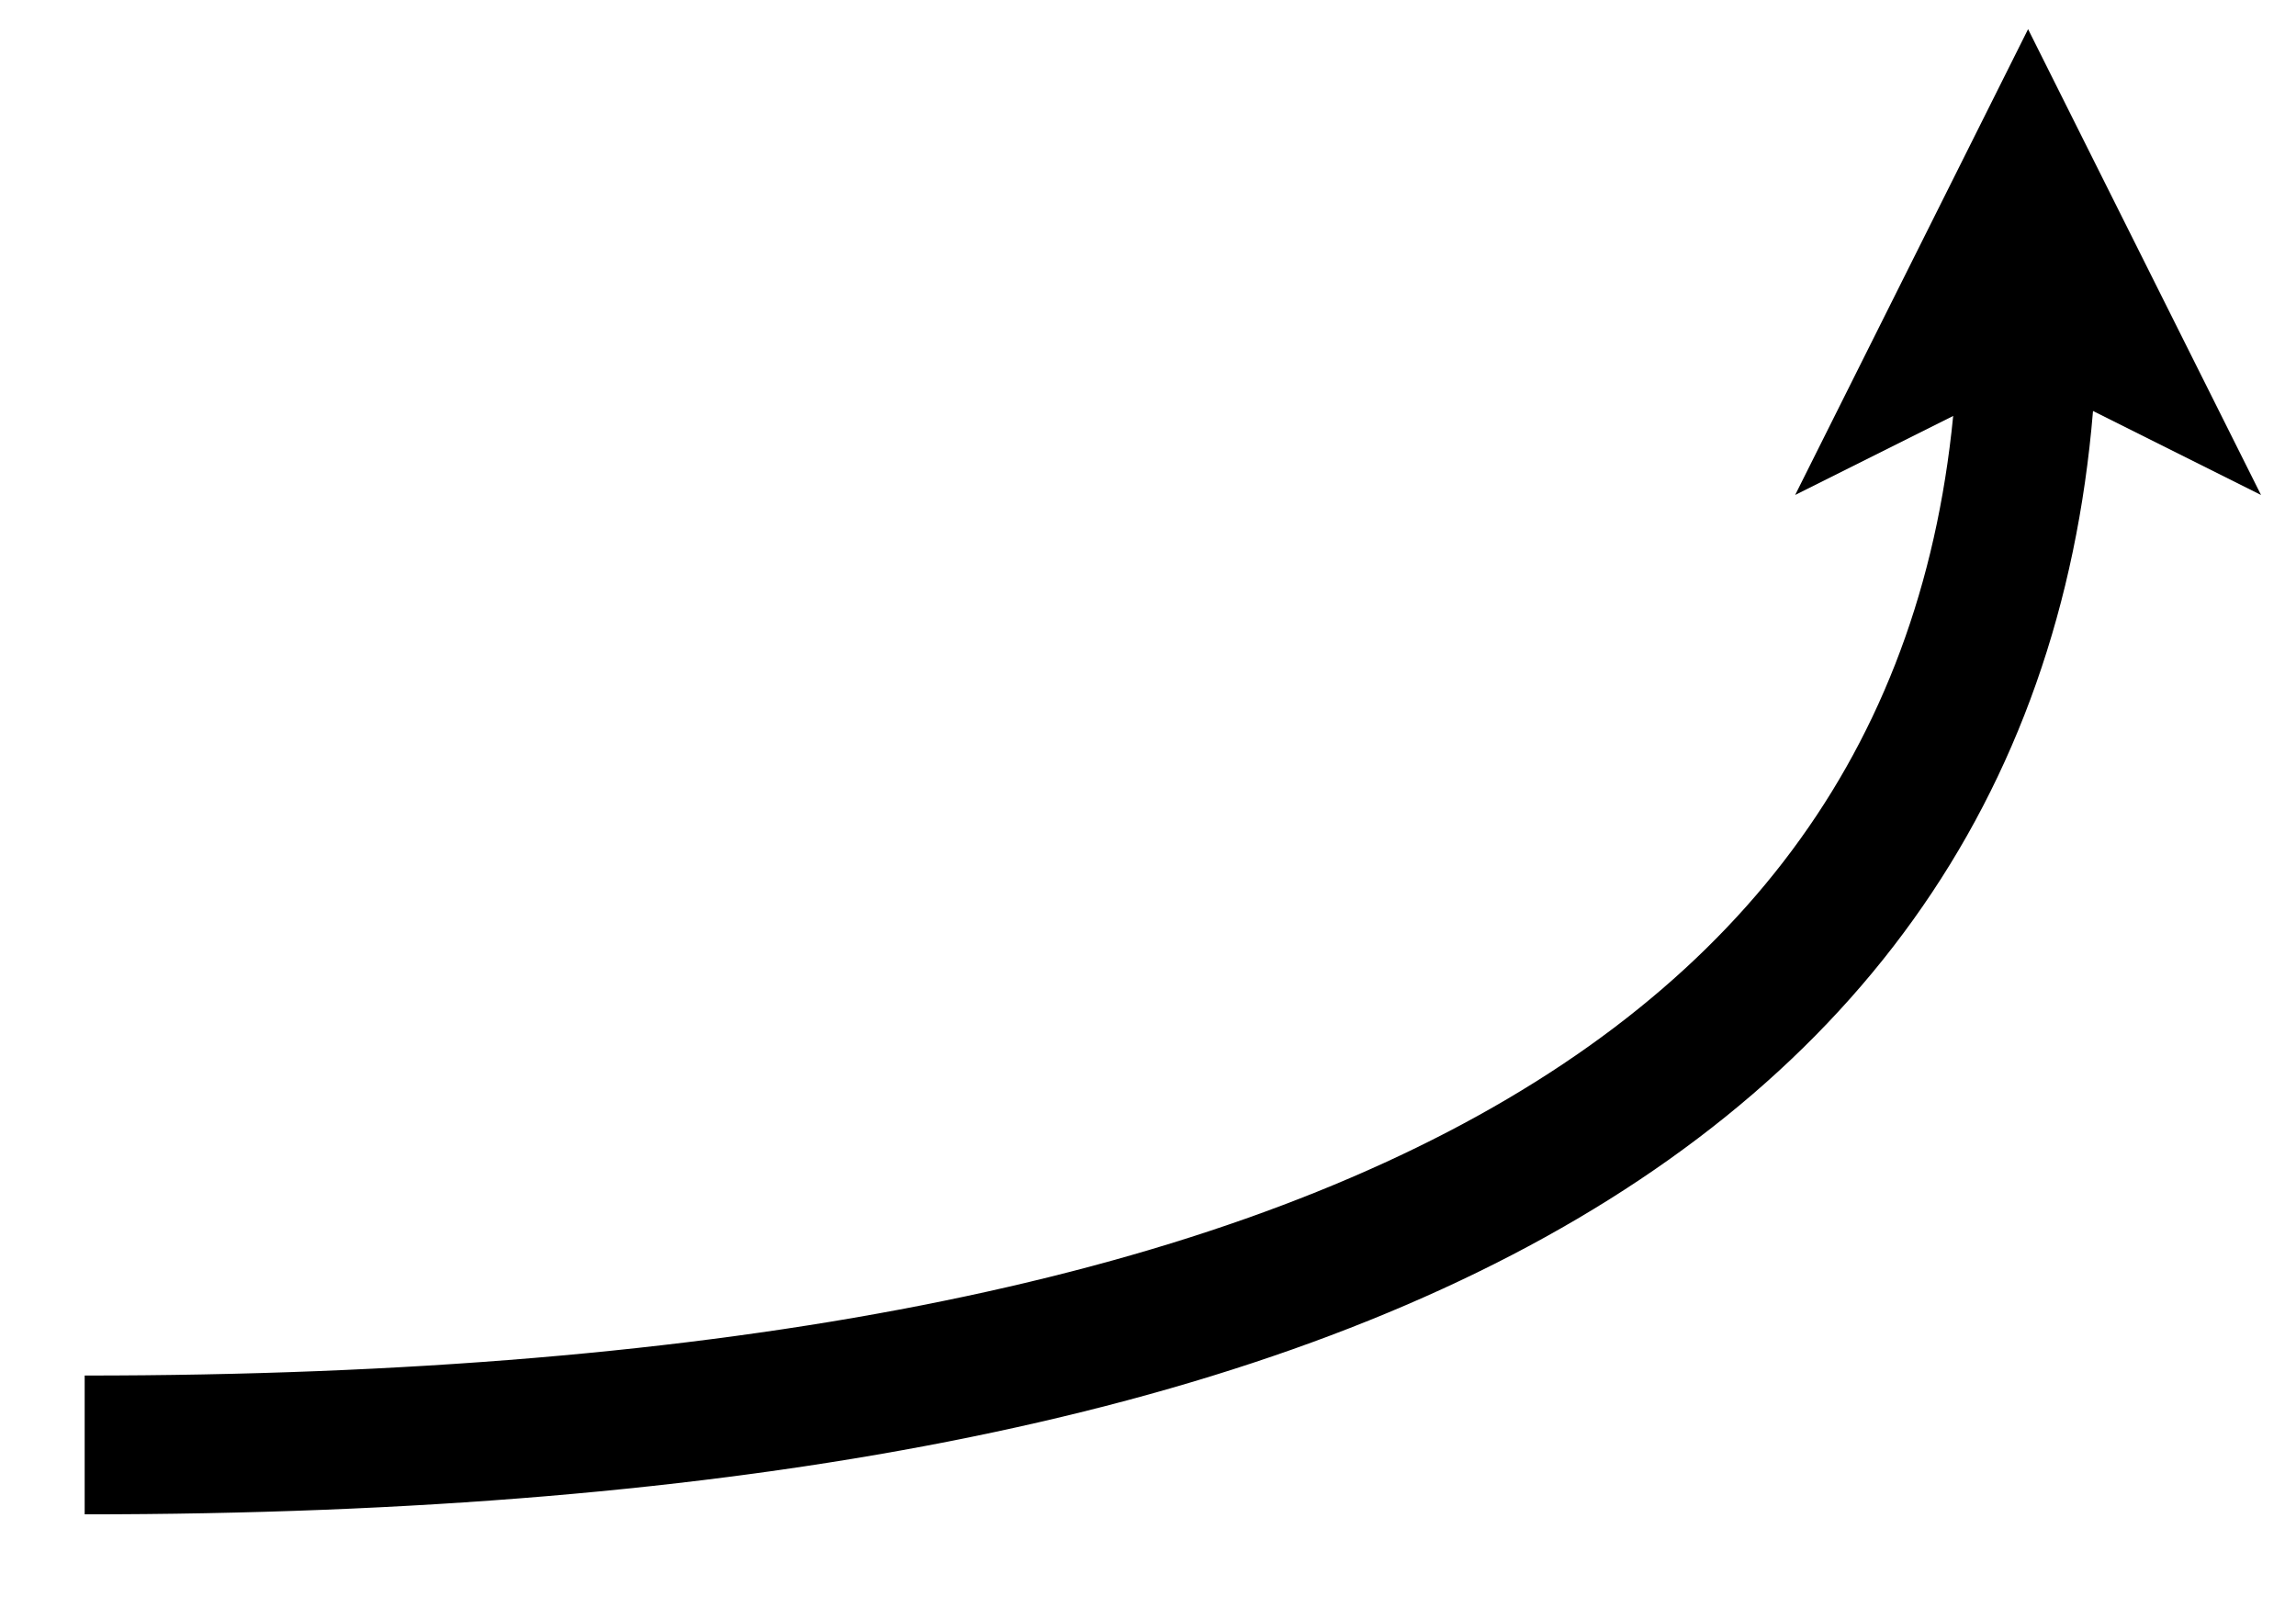
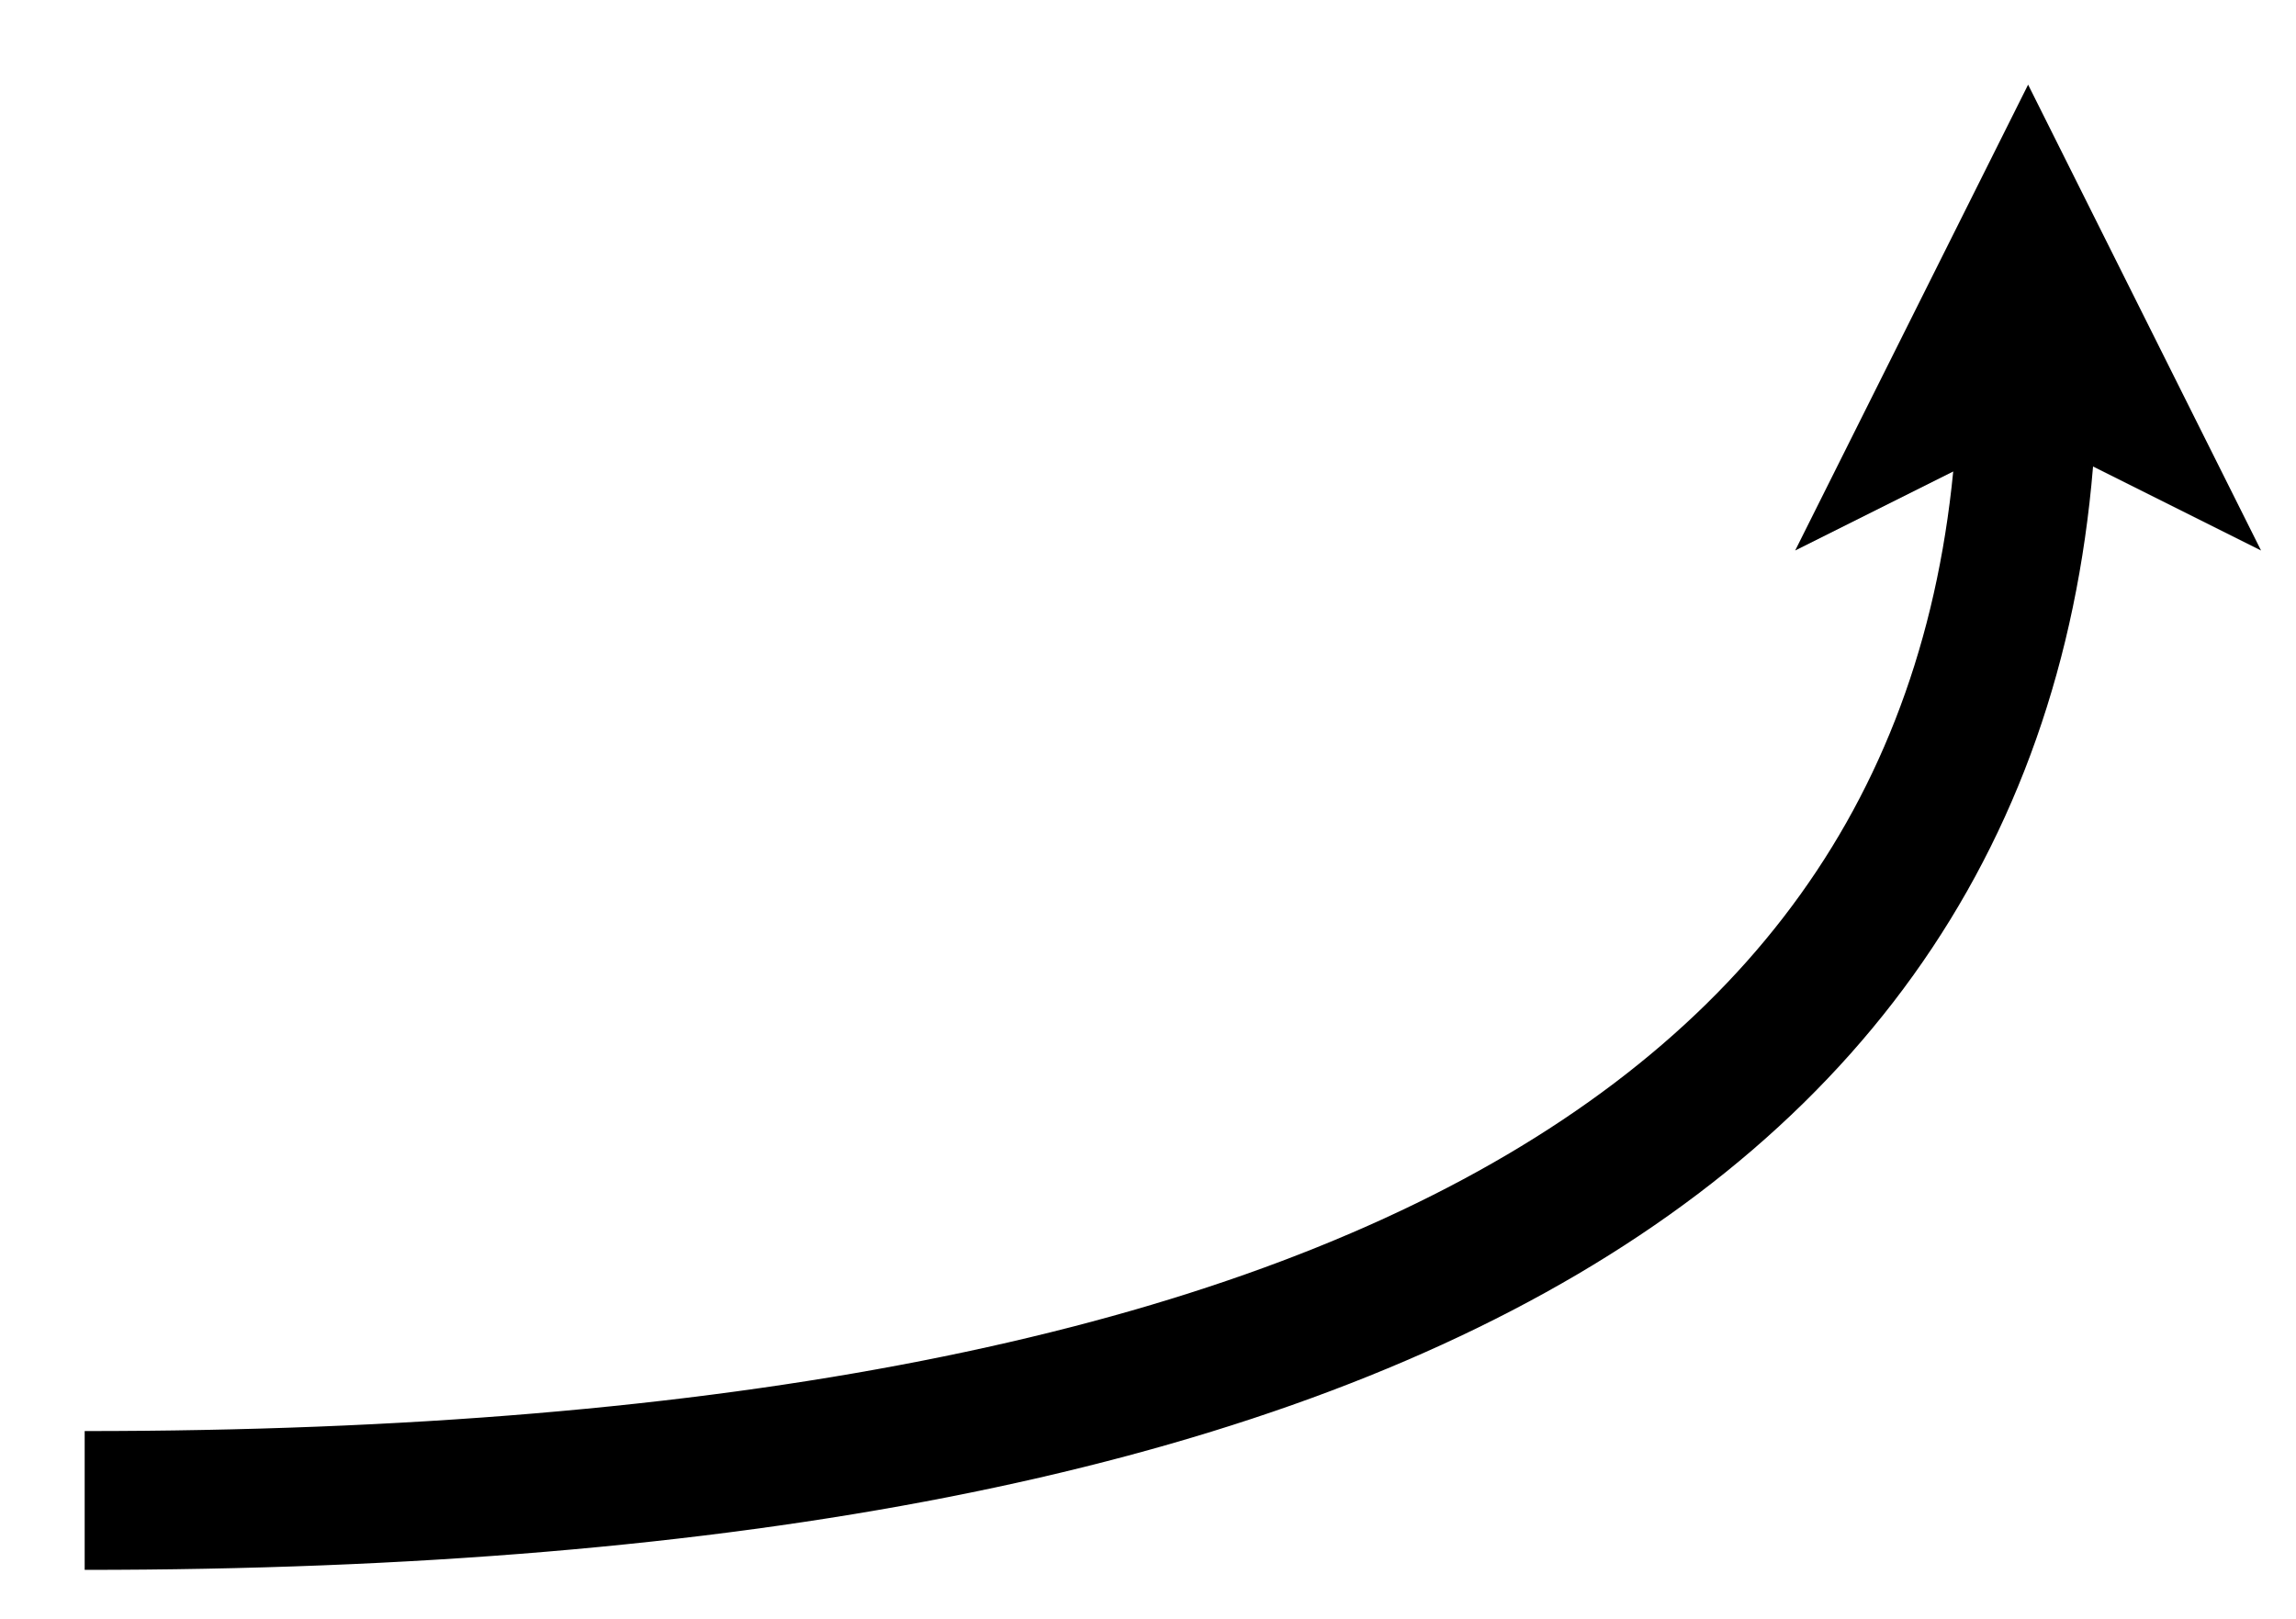
- <svg xmlns="http://www.w3.org/2000/svg" version="1.1" width="827px" height="583px" viewBox="-0.5 -0.5 827 583" content="&lt;mxfile host=&quot;Electron&quot; modified=&quot;2024-11-07T16:14:17.346Z&quot; agent=&quot;Mozilla/5.0 (Windows NT 10.0; Win64; x64) AppleWebKit/537.36 (KHTML, like Gecko) draw.io/22.0.3 Chrome/114.0.574.289 Electron/25.8.4 Safari/537.36&quot; etag=&quot;IloOS0pyNFP9_Ofwi-1-&quot; version=&quot;22.0.3&quot; type=&quot;device&quot;&gt;&lt;diagram name=&quot;Страница — 1&quot; id=&quot;ajLyrhBkbA2CUqCR66lE&quot;&gt;jZNdb4IwFIZ/DZdLkEpklxOd24XLEhNddtfQjjYrHFKKir9+rRy+Y7Irep6evucTj8TZdadpIfbAuPICn109svGCYPEcLu3HkRoJCaOGpFoyZD04yBtH6COtJOPlyNEAKCOLMUwgz3liRoxqDZex2w+ocdSCpnwGDglVc3qSzIiGRsGq529cpgIjhxFpLjLa+mIhpaAMLgNEth6JNYBpTtk15so1r21L8+71wW2Xl+a5+c+DGym/l9lxvzm+f0R5nNGvk3hClTNVFdaLyZq6bQDP2Yvro7USRctSJh5ZC5MpCxb2qKHKGXdBfGuVRsNv16nQIc5sQ1EPtBGQQk7VtqfrpNLnu4LTm9eFSTqdAcAqdxwybnRtHS79fEJsuhiOBpnmihp5Hs+X4pqknVwX4ROkzSTwcacJyuBCh+18W4USKp1wfDScx0RnNRFaTHQM1Sk3Mx07C1oP3ArnUD5OdxomHK+JPTSKrTXoaI/uq9Sa/co27v2PT7Z/&lt;/diagram&gt;&lt;/mxfile&gt;">
+ <svg xmlns="http://www.w3.org/2000/svg" version="1.1" width="827px" height="583px" viewBox="-0.5 -0.5 827 583" content="&lt;mxfile host=&quot;Electron&quot; modified=&quot;2025-09-28T09:28:17.755Z&quot; agent=&quot;Mozilla/5.0 (Windows NT 10.0; Win64; x64) AppleWebKit/537.36 (KHTML, like Gecko) draw.io/22.0.3 Chrome/114.0.574.289 Electron/25.8.4 Safari/537.36&quot; etag=&quot;yQZH0Hb7A3RUpq4E1mUg&quot; version=&quot;22.0.3&quot; type=&quot;device&quot;&gt;&lt;diagram name=&quot;Страница — 1&quot; id=&quot;ajLyrhBkbA2CUqCR66lE&quot;&gt;jZPLbsIwEEW/JstKIW4E2xIo7YKqEhJU3VmxG1t1MpHjAOHra+PJW0hdxXM8vvNMQJL8utO0FHtgXAVRyK4B2QRRtAgXsf040niyDEMPMi0ZOvXgIG+8fYm0loxXI0cDoIwsxzCFouCpGTGqNVzGbj+gxlFLmvEZOKRUzelJMiM8XUXLnr9xmQmMHK+Iv8hp64uFVIIyuAwQ2QYk0QDGn/JrwpXrXdsW/+71wW2Xl+aF+c+DG6m+n/PjfnN8/1gVSU6/TuIJVc5U1VgvJmuatgG8YC+uj9ZKFa0qmQZkLUyuLFjYo4a6YNwFCa1VGQ2/XadihzizDUU90EZABgVV256u01qf7wpOb14XJul0BgCr3HHIudGNdbj084mx6WI4GmSaK2rkeTxfimuSdXJdhE+QNpMoxJUmKIP7HD+HY4UKap1yfDScx0RnOREiEx1DdcbNTMfOgjYDt9I5VI/TnYZp80U5e/CKrTXoaI/uq9Sa/cp69/6/J9s/&lt;/diagram&gt;&lt;/mxfile&gt;">
  <defs />
  <g>
-     <path d="M 30 520 Q 730 520 730 107.9" fill="none" stroke="rgb(0, 0, 0)" stroke-width="50" stroke-miterlimit="10" pointer-events="stroke" />
-     <path d="M 730 65.9 L 758 121.9 L 730 107.9 L 702 121.9 Z" fill="rgb(0, 0, 0)" stroke="rgb(0, 0, 0)" stroke-width="50" stroke-miterlimit="10" pointer-events="all" />
+     <path d="M 30 540 Q 730.05 540 730.01 127.9" fill="none" stroke="rgb(0, 0, 0)" stroke-width="50" stroke-miterlimit="10" pointer-events="stroke" />
+     <path d="M 730.01 85.9 L 758.01 141.9 L 730.01 127.9 L 702.01 141.9 Z" fill="rgb(0, 0, 0)" stroke="rgb(0, 0, 0)" stroke-width="50" stroke-miterlimit="10" pointer-events="all" />
  </g>
</svg>
